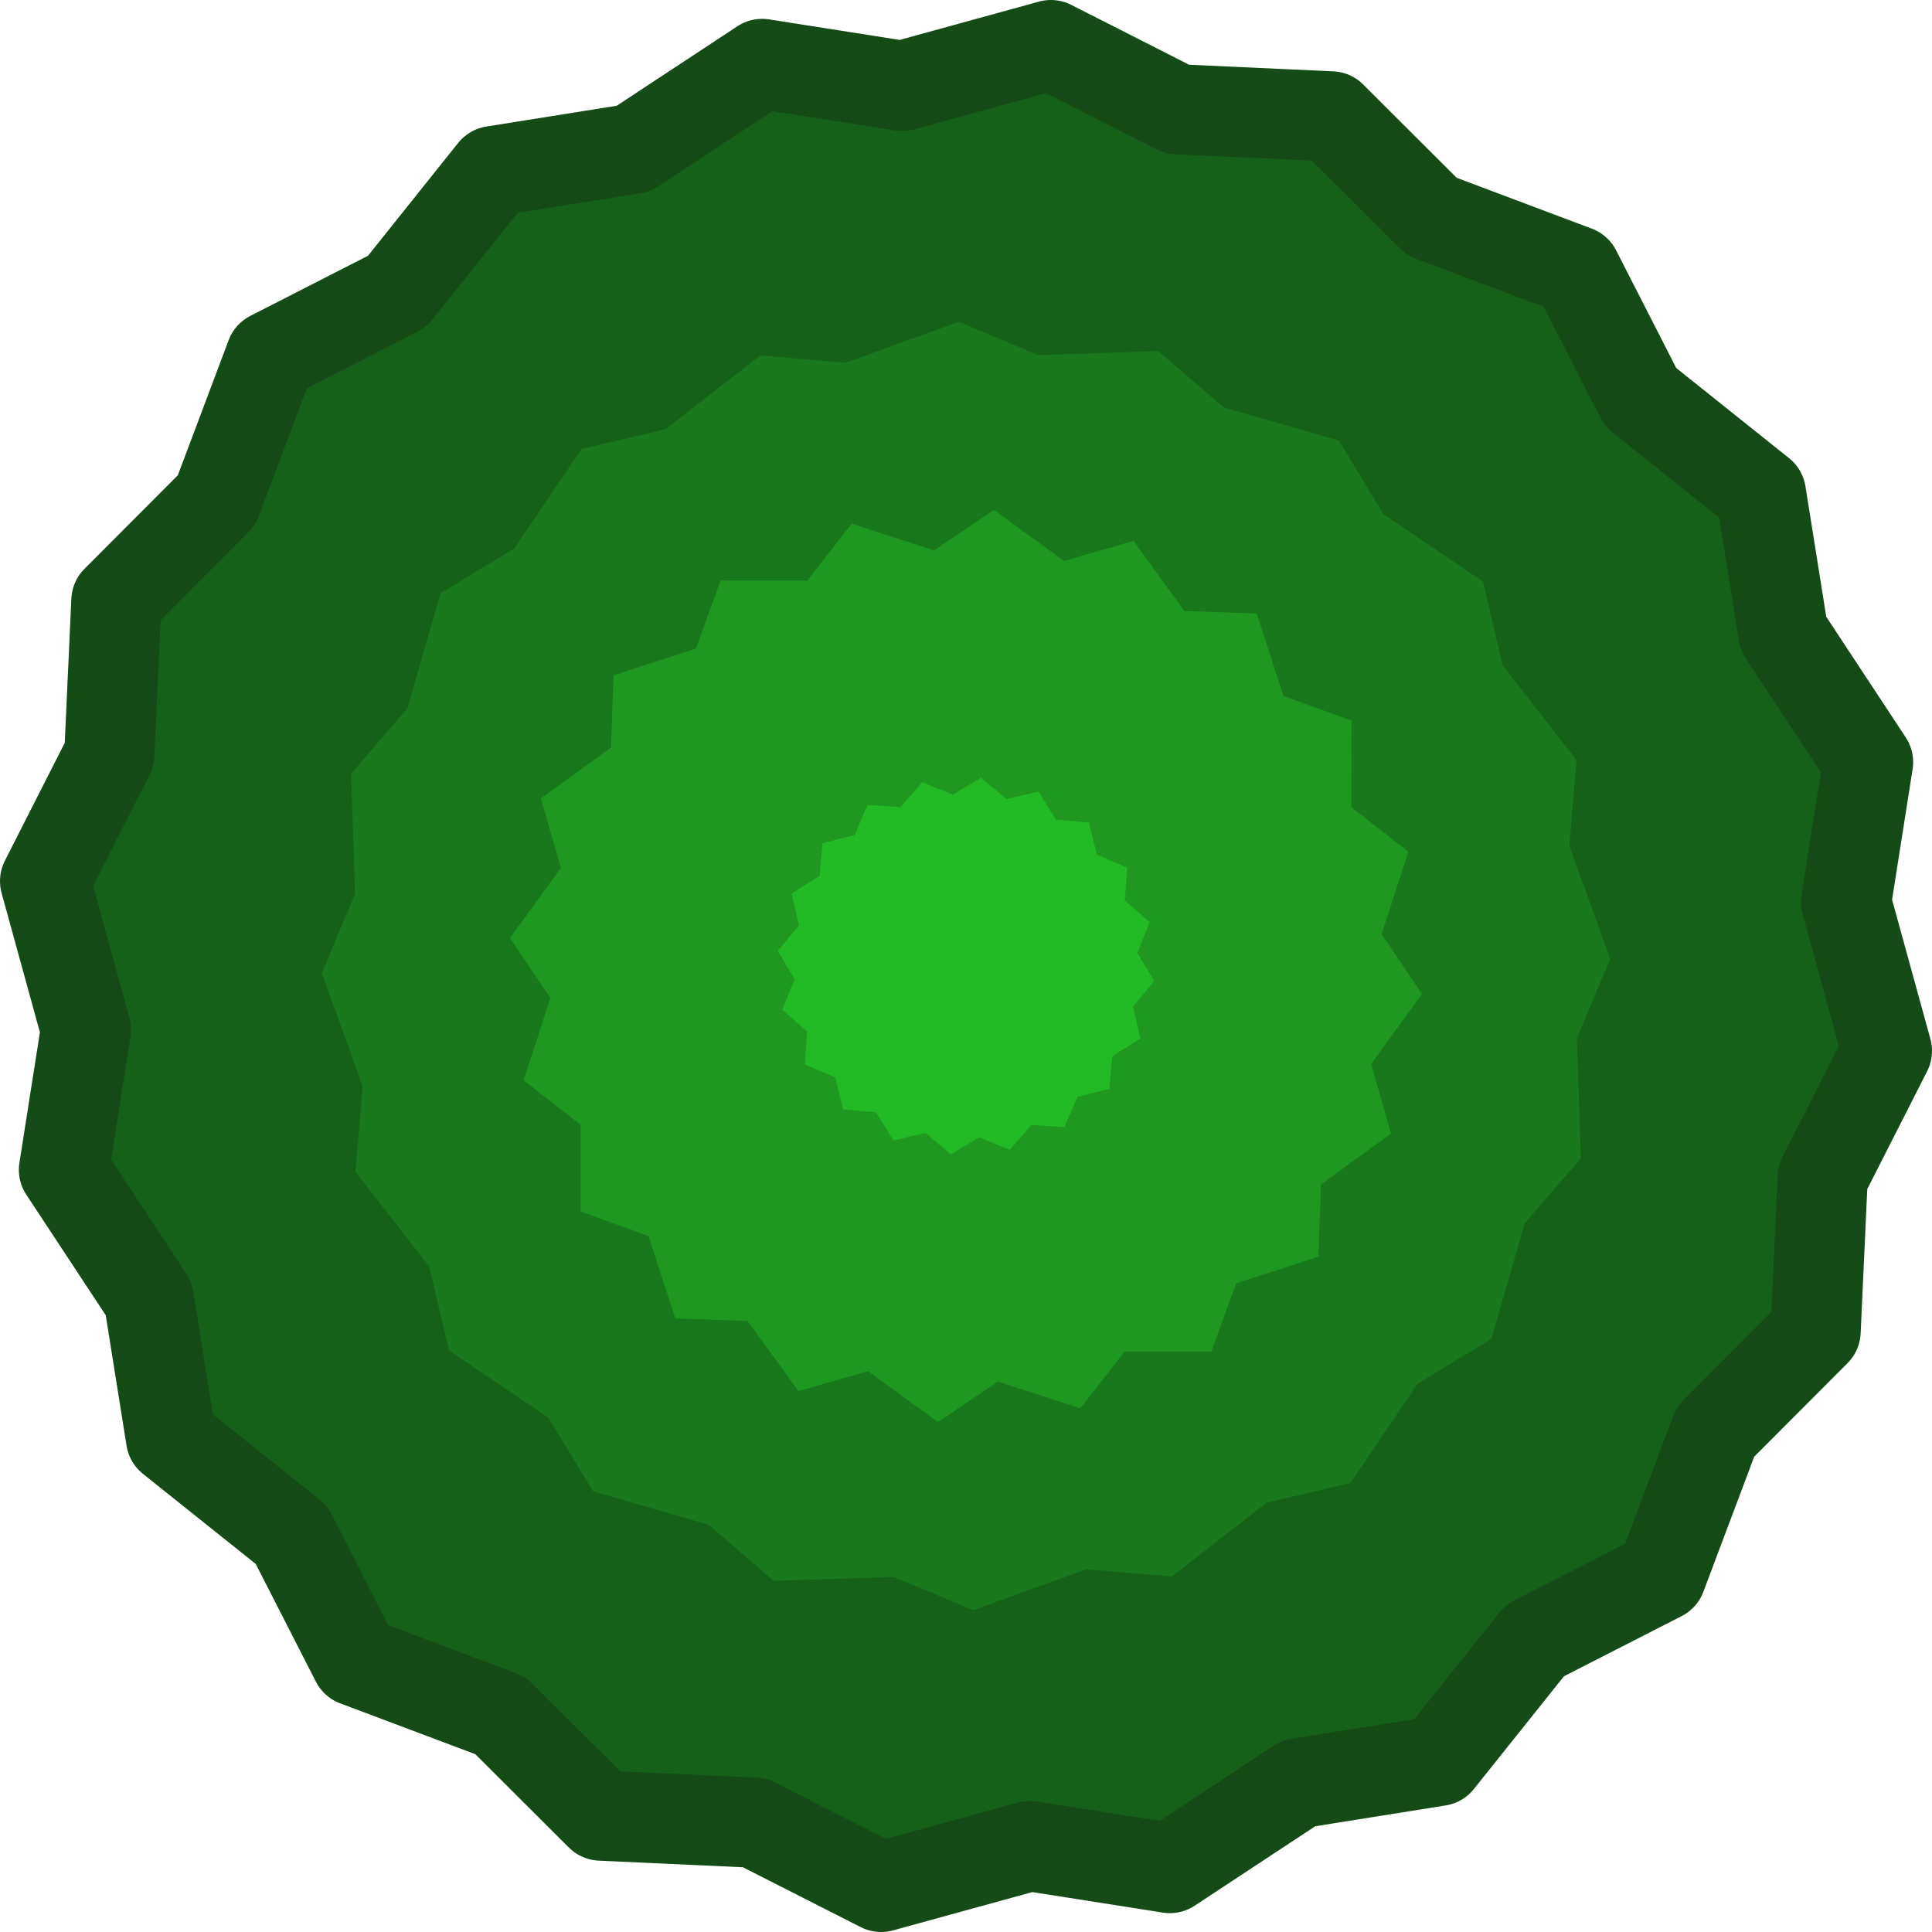
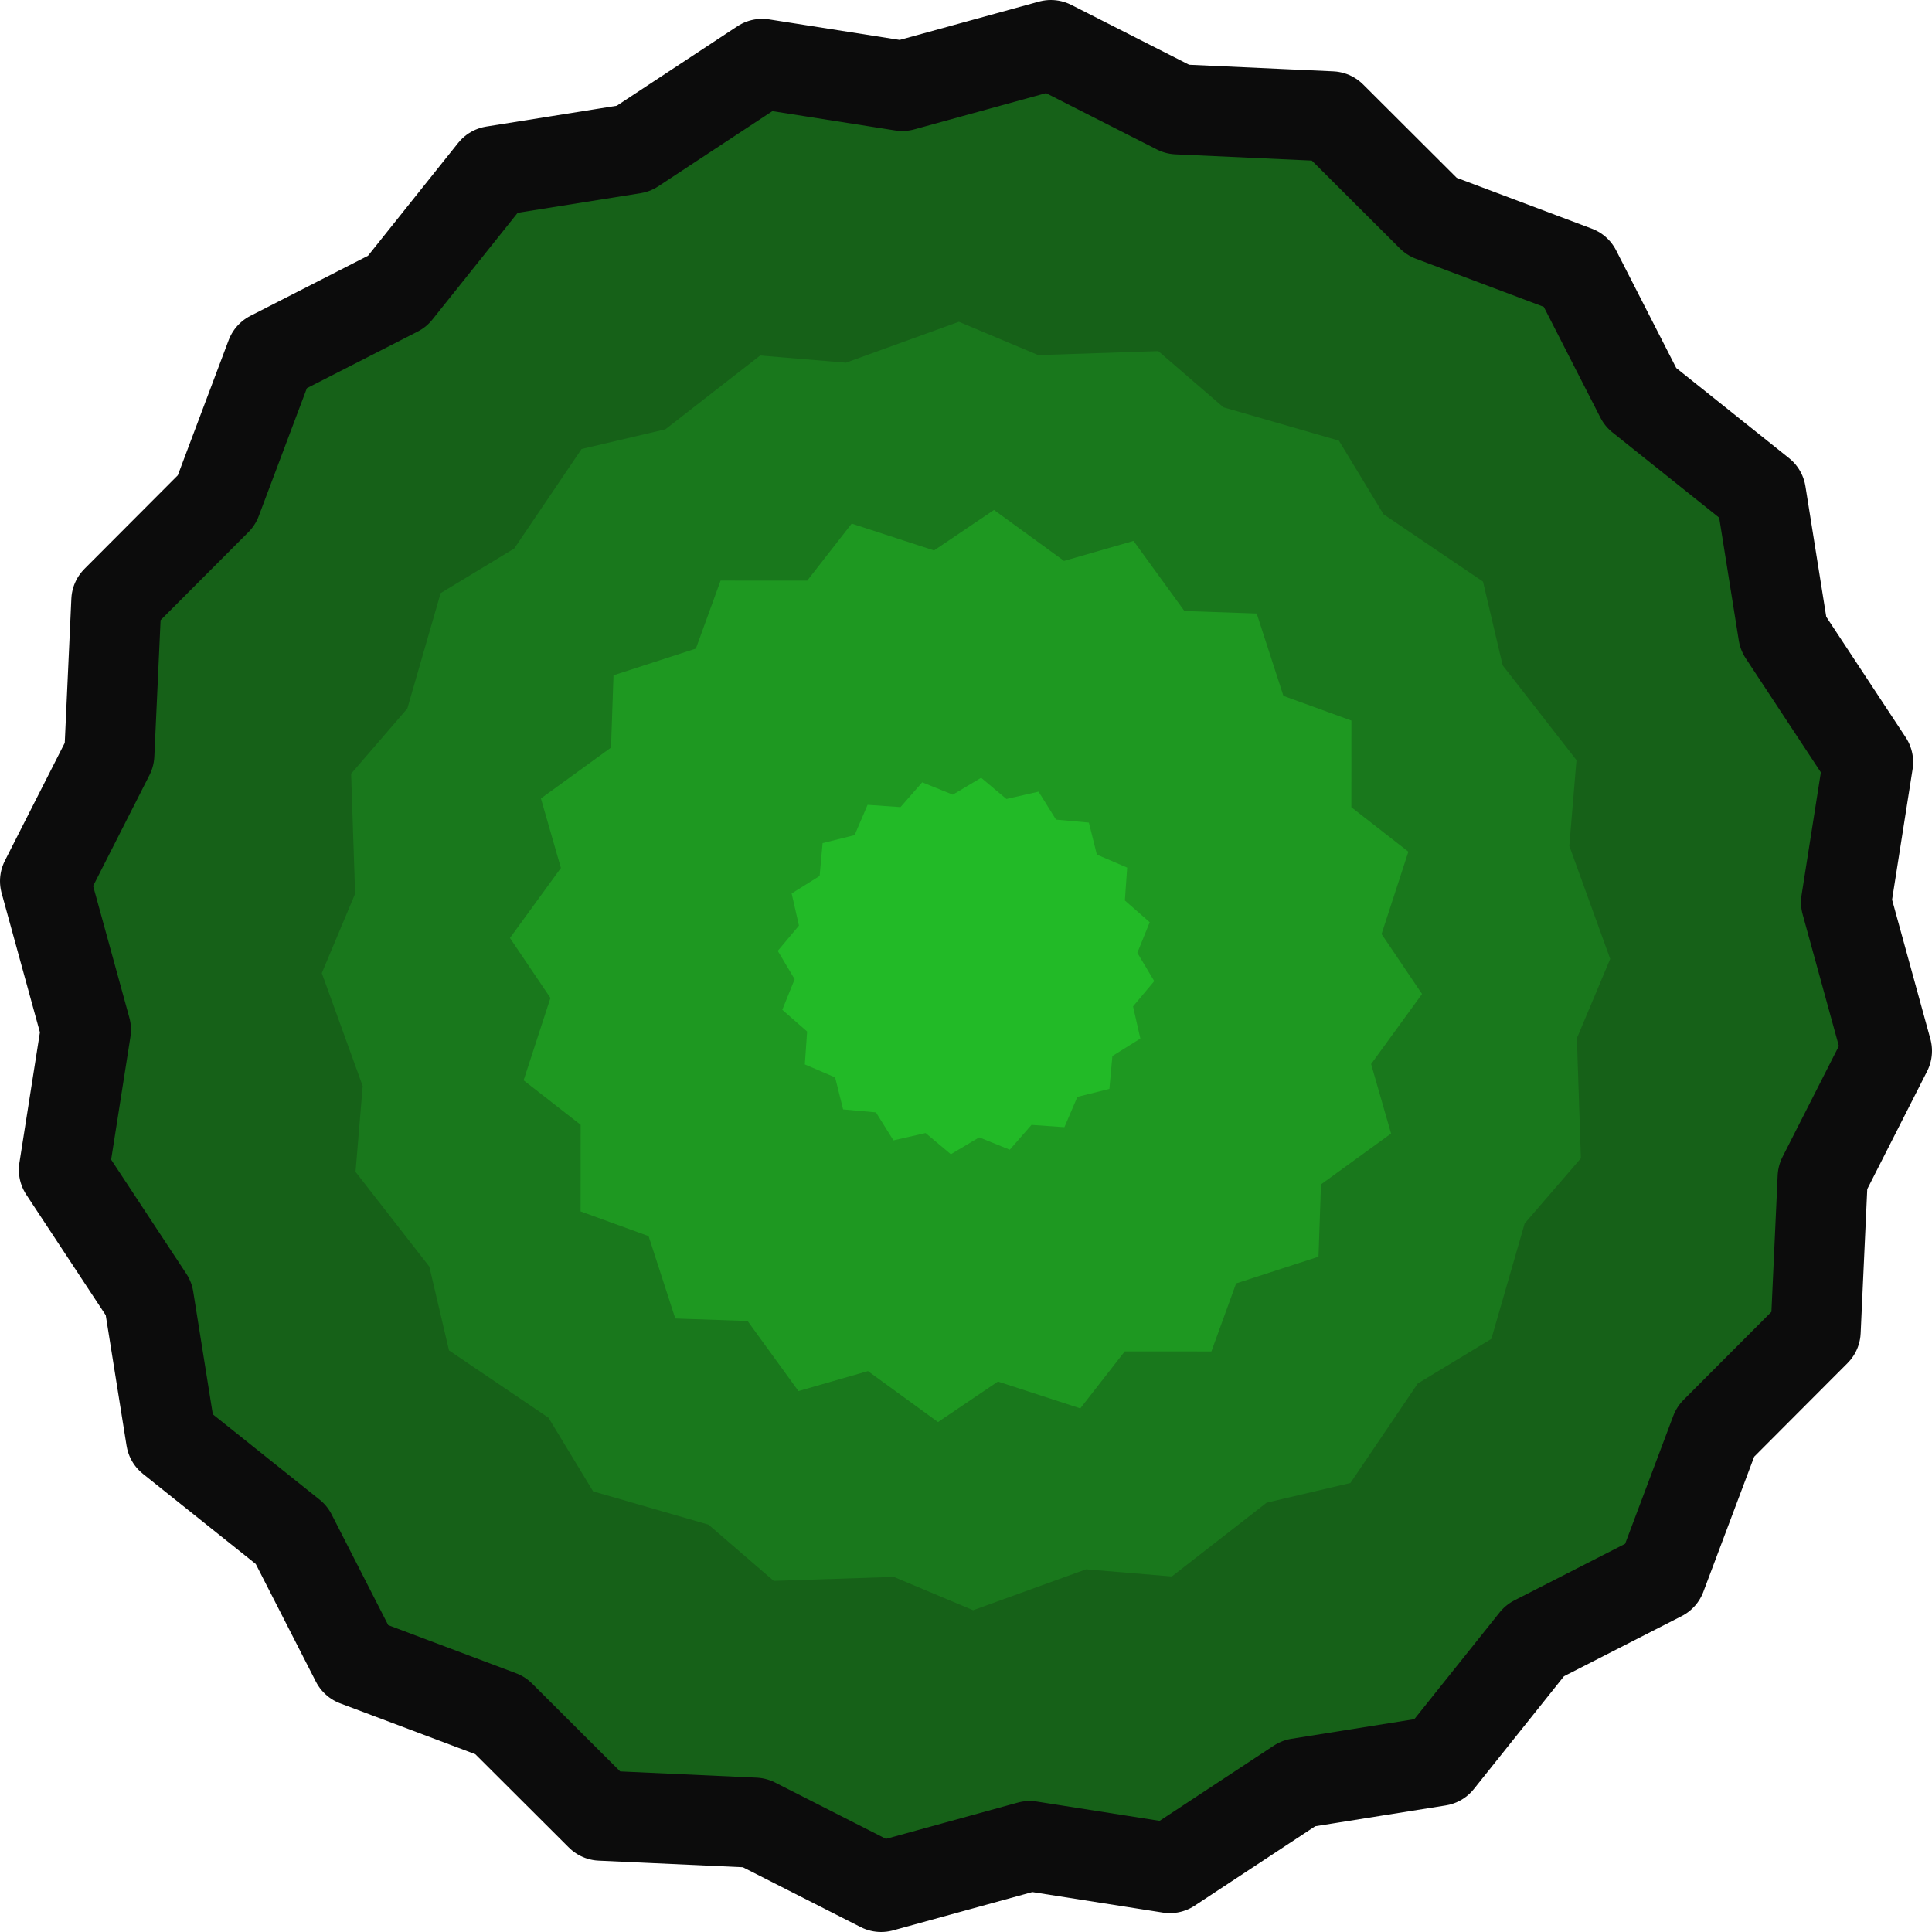
<svg xmlns="http://www.w3.org/2000/svg" version="1.1" width="176.033" height="176.033" viewBox="0 0 176.033 176.033" id="svg18">
  <defs id="defs12">
    <linearGradient x1="327.32" y1="269.581" x2="327.32" y2="358.795" gradientUnits="userSpaceOnUse" id="linearGradient28">
      <stop offset="0" stop-color="#ffffff" stop-opacity="0" id="stop27" style="stop-color:#000000;stop-opacity:0;" />
      <stop offset="1" stop-color="#ffffff" stop-opacity="0.502" id="stop28" style="stop-color:#000000;stop-opacity:0.225;" />
    </linearGradient>
    <radialGradient cx="240" cy="320" r="58.212" gradientUnits="userSpaceOnUse" id="color-1" gradientTransform="matrix(0.9580463,-0.00280389,0.00282031,0.9636581,9.166389,12.30233)" fx="240" fy="320">
      <stop offset="0" stop-color="#092600" id="stop1" />
      <stop offset="1" stop-color="#030d00" id="stop2" />
    </radialGradient>
    <radialGradient cx="240" cy="320" r="52.049" gradientUnits="userSpaceOnUse" id="color-2" gradientTransform="matrix(0.9677591,-0.00156034,0.00156286,0.9693258,7.237693,10.19023)" fx="240" fy="320">
      <stop offset="0" stop-color="#125900" id="stop3" />
      <stop offset="1" stop-color="#056600" id="stop4" />
    </radialGradient>
    <radialGradient cx="240" cy="320" r="43.978" gradientUnits="userSpaceOnUse" id="color-3">
      <stop offset="0" stop-color="#000000" stop-opacity="0.6" id="stop5" />
      <stop offset="1" stop-color="#056600" id="stop6" style="stop-color:#07c500;stop-opacity:1;" />
    </radialGradient>
    <radialGradient cx="240" cy="320" r="32.262" gradientUnits="userSpaceOnUse" id="color-4">
      <stop offset="0" stop-color="#0e7111" id="stop7" style="stop-color:#00a604;stop-opacity:1;" />
      <stop offset="1" stop-color="#179924" id="stop8" style="stop-color:#05da1e;stop-opacity:1;" />
    </radialGradient>
    <radialGradient cx="240" cy="320" r="26.332" gradientUnits="userSpaceOnUse" id="color-5">
      <stop offset="0" stop-color="#000000" stop-opacity="0.502" id="stop9" />
      <stop offset="1" stop-color="#179924" id="stop10" style="stop-color:#03cc00;stop-opacity:1;" />
    </radialGradient>
    <radialGradient cx="240" cy="320" r="14.638" gradientUnits="userSpaceOnUse" id="color-6">
      <stop offset="0" stop-color="#57d964" id="stop11" style="stop-color:#28ff3e;stop-opacity:1;" />
      <stop offset="0.999" stop-color="#6bb372" id="stop12" style="stop-color:#9acb9f;stop-opacity:1;" />
    </radialGradient>
    <linearGradient x1="315.726" y1="279.265" x2="356.082" y2="362.899" gradientUnits="userSpaceOnUse" id="color-18">
      <stop offset="0" stop-color="#5fa619" id="stop35" style="stop-color:#198e00;stop-opacity:1;" />
      <stop offset="1" stop-color="#198000" id="stop36" style="stop-color:#167100;stop-opacity:1;" />
    </linearGradient>
    <linearGradient x1="327.32" y1="269.581" x2="327.32" y2="358.795" gradientUnits="userSpaceOnUse" id="color-20-3">
      <stop offset="0" stop-color="#ffffff" stop-opacity="0" id="stop40-5" />
      <stop offset="1" stop-color="#ffffff" stop-opacity="0.502" id="stop39-3" style="stop-color:#ffffff;stop-opacity:0.3;" />
    </linearGradient>
  </defs>
  <g id="layer1" transform="matrix(2.963013,0,0,2.963013,-31.34688,-8.425881)" style="opacity:0.952">
-     <path style="fill:#0b590d;fill-opacity:1;stroke:#08420a;stroke-width:10.474;stroke-linecap:square;stroke-linejoin:round;stroke-miterlimit:0;stroke-dasharray:none;stroke-opacity:1" id="path1407" d="m 139.705,80.225 -11.645,11.672 -6.308,16.764 -14.682,7.502 -11.18,13.994 -16.282,2.598 -14.957,9.855 -16.288,-2.56 -17.27,4.751 L 16.393,137.333 -1.5,136.514 -13.172,124.869 l -16.764,-6.308 -7.502,-14.682 -13.994,-11.18 -2.598,-16.282 -9.855,-14.957 2.56,-16.288 -4.751,-17.27 7.468,-14.7 0.819,-17.893 11.645,-11.672 6.308,-16.764 14.682,-7.502 11.18,-13.994 16.282,-2.598 14.957,-9.855 16.288,2.56 17.27,-4.751 14.7,7.468 17.893,0.819 11.672,11.645 16.764,6.308 7.502,14.682 13.994,11.18 2.598,16.282 9.855,14.957 -2.56,16.288 4.751,17.27 -7.468,14.7 z" transform="matrix(0.2645833,0,0,0.2645833,29.44763,22.55618)" />
+     <path style="fill:#0b590d;fill-opacity:1;stroke:#000000;stroke-width:10.474;stroke-linecap:square;stroke-linejoin:round;stroke-miterlimit:0;stroke-dasharray:none;stroke-opacity:1" id="path1407" d="m 139.705,80.225 -11.645,11.672 -6.308,16.764 -14.682,7.502 -11.18,13.994 -16.282,2.598 -14.957,9.855 -16.288,-2.56 -17.27,4.751 L 16.393,137.333 -1.5,136.514 -13.172,124.869 l -16.764,-6.308 -7.502,-14.682 -13.994,-11.18 -2.598,-16.282 -9.855,-14.957 2.56,-16.288 -4.751,-17.27 7.468,-14.7 0.819,-17.893 11.645,-11.672 6.308,-16.764 14.682,-7.502 11.18,-13.994 16.282,-2.598 14.957,-9.855 16.288,2.56 17.27,-4.751 14.7,7.468 17.893,0.819 11.672,11.645 16.764,6.308 7.502,14.682 13.994,11.18 2.598,16.282 9.855,14.957 -2.56,16.288 4.751,17.27 -7.468,14.7 z" transform="matrix(0.2645833,0,0,0.2645833,29.44763,22.55618)" />
    <path style="fill:#0e7111;fill-opacity:1;stroke:#000000;stroke-width:0;stroke-linecap:square;stroke-linejoin:round;stroke-miterlimit:0" id="path1407-3" transform="matrix(0.1968254,0,0,0.1968254,32.22288,25.11522)" d="m 128.241,77.993 -5.203,18.032 -11.5,6.971 -10.52,15.542 -13.091,3.076 -14.808,11.53 -13.401,-1.12 -17.647,6.39 -12.399,-5.206 -18.757,0.624 -10.183,-8.783 -18.032,-5.203 -6.971,-11.5 -15.542,-10.52 -3.076,-13.091 -11.53,-14.808 1.12,-13.401 -6.39,-17.647 5.206,-12.399 -0.624,-18.757 8.783,-10.183 5.203,-18.032 11.5,-6.971 10.52,-15.542 13.091,-3.076 14.808,-11.53 13.401,1.12 17.647,-6.39 12.399,5.206 18.757,-0.624 10.183,8.783 18.032,5.203 6.971,11.5 15.542,10.52 3.076,13.091 11.53,14.808 -1.12,13.401 6.39,17.647 -5.206,12.399 0.624,18.757 z" />
    <path style="fill:#139316;fill-opacity:1;stroke:#000000;stroke-width:0;stroke-linecap:square;stroke-linejoin:round;stroke-miterlimit:0" id="path1407-3-6" transform="matrix(0.1146805,0,0,0.1146805,35.5874,28.21762)" d="m 154.939,82.694 -18.796,13.639 -0.666,19.384 -22.09,7.163 -6.624,18.23 -23.223,-0.014 -11.933,15.291 -22.082,-7.189 -16.074,10.855 -18.78,-13.661 -18.641,5.357 -13.639,-18.796 -19.384,-0.666 -7.163,-22.09 -18.23,-6.624 0.014,-23.223 -15.291,-11.933 7.189,-22.082 -10.855,-16.074 13.661,-18.78 -5.357,-18.641 18.796,-13.639 0.666,-19.384 22.09,-7.163 6.624,-18.23 23.223,0.014 11.933,-15.291 22.082,7.189 16.074,-10.855 18.78,13.661 18.641,-5.357 13.639,18.796 19.384,0.666 7.163,22.09 18.23,6.624 -0.014,23.223 15.291,11.933 -7.189,22.082 10.855,16.074 -13.661,18.78 z" />
    <path style="fill:#17b71c;fill-opacity:1;stroke:#000000;stroke-width:0;stroke-linecap:square;stroke-linejoin:round;stroke-miterlimit:0" id="path1407-3-6-7" transform="matrix(0.06099803,0,0,0.06099803,37.78614,30.24507)" d="m 128.849,74.345 -14.102,8.81 -1.503,16.56 -16.134,4.021 -6.547,15.285 -16.587,-1.161 -10.949,12.514 -15.416,-6.23 -14.28,8.518 -12.736,-10.689 -16.213,3.688 -8.81,-14.102 -16.56,-1.503 -4.021,-16.134 -15.285,-6.547 1.161,-16.587 -12.514,-10.949 6.23,-15.416 -8.518,-14.28 10.689,-12.736 -3.688,-16.213 14.102,-8.81 1.503,-16.56 16.134,-4.021 6.547,-15.285 16.587,1.161 10.949,-12.514 15.416,6.23 14.28,-8.518 12.736,10.689 16.213,-3.688 8.81,14.102 16.56,1.503 4.021,16.134 15.285,6.547 -1.161,16.587 12.514,10.949 -6.23,15.416 8.518,14.28 -10.689,12.736 z" />
  </g>
</svg>
